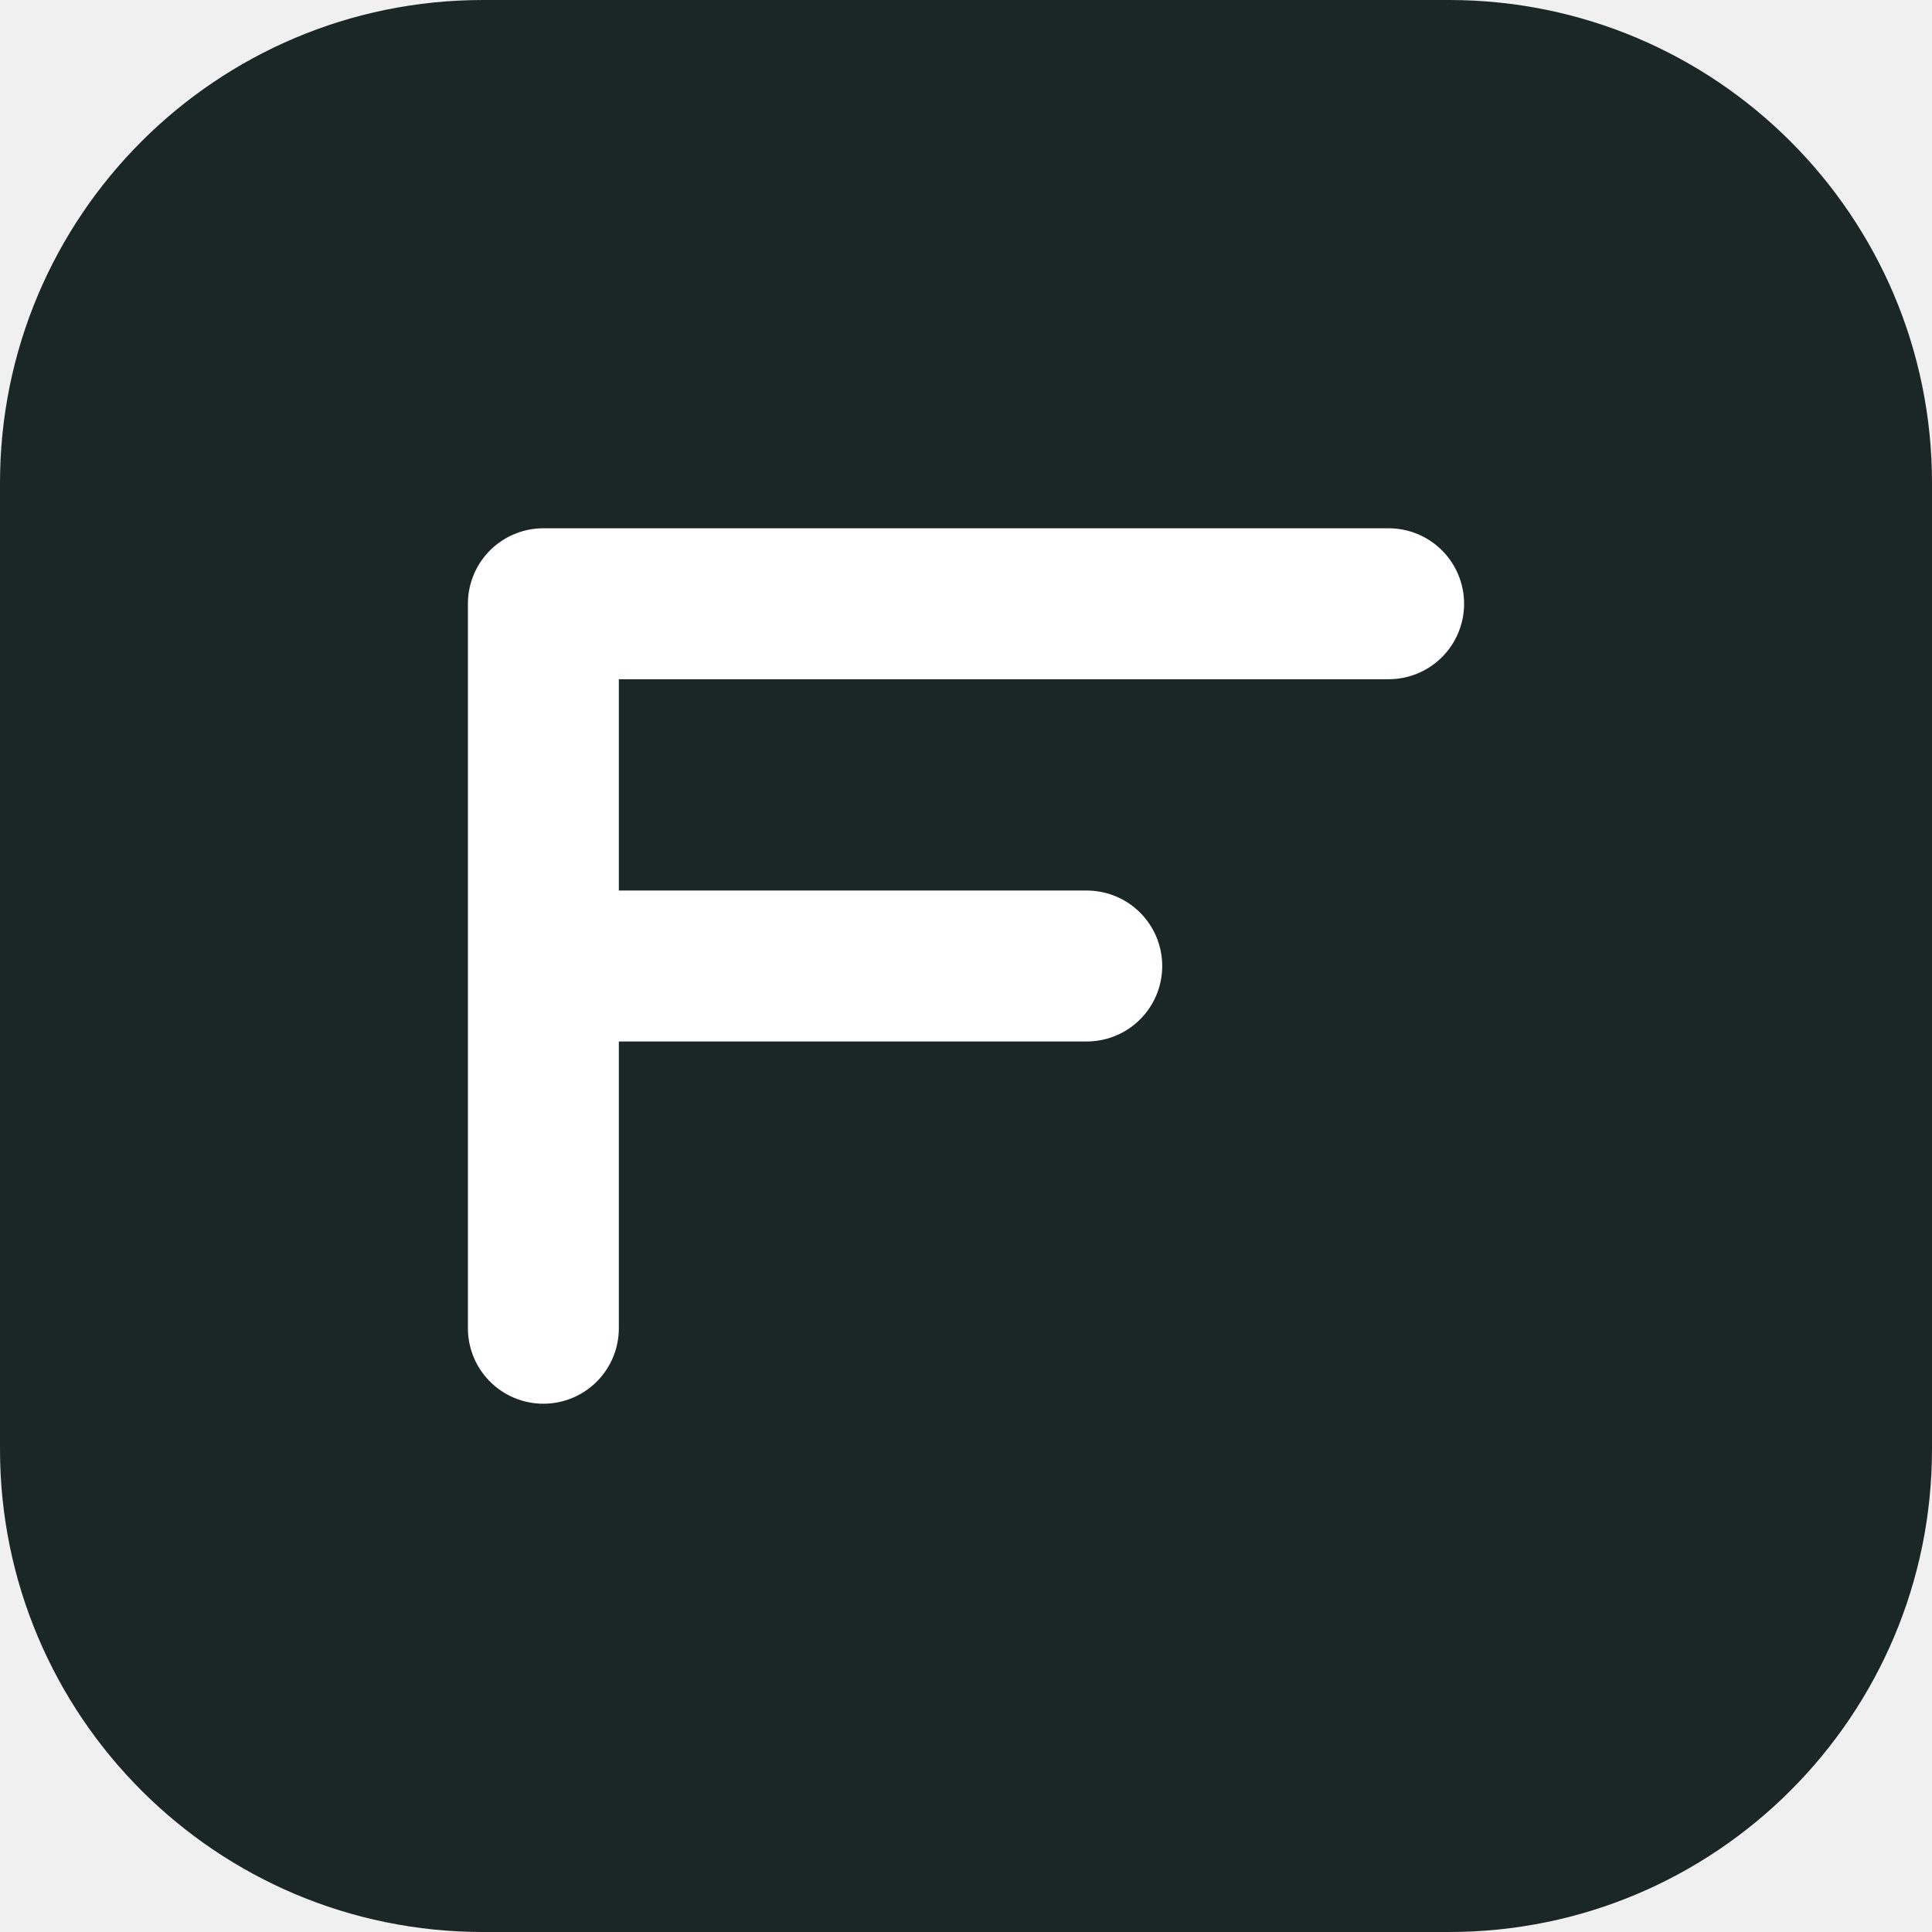
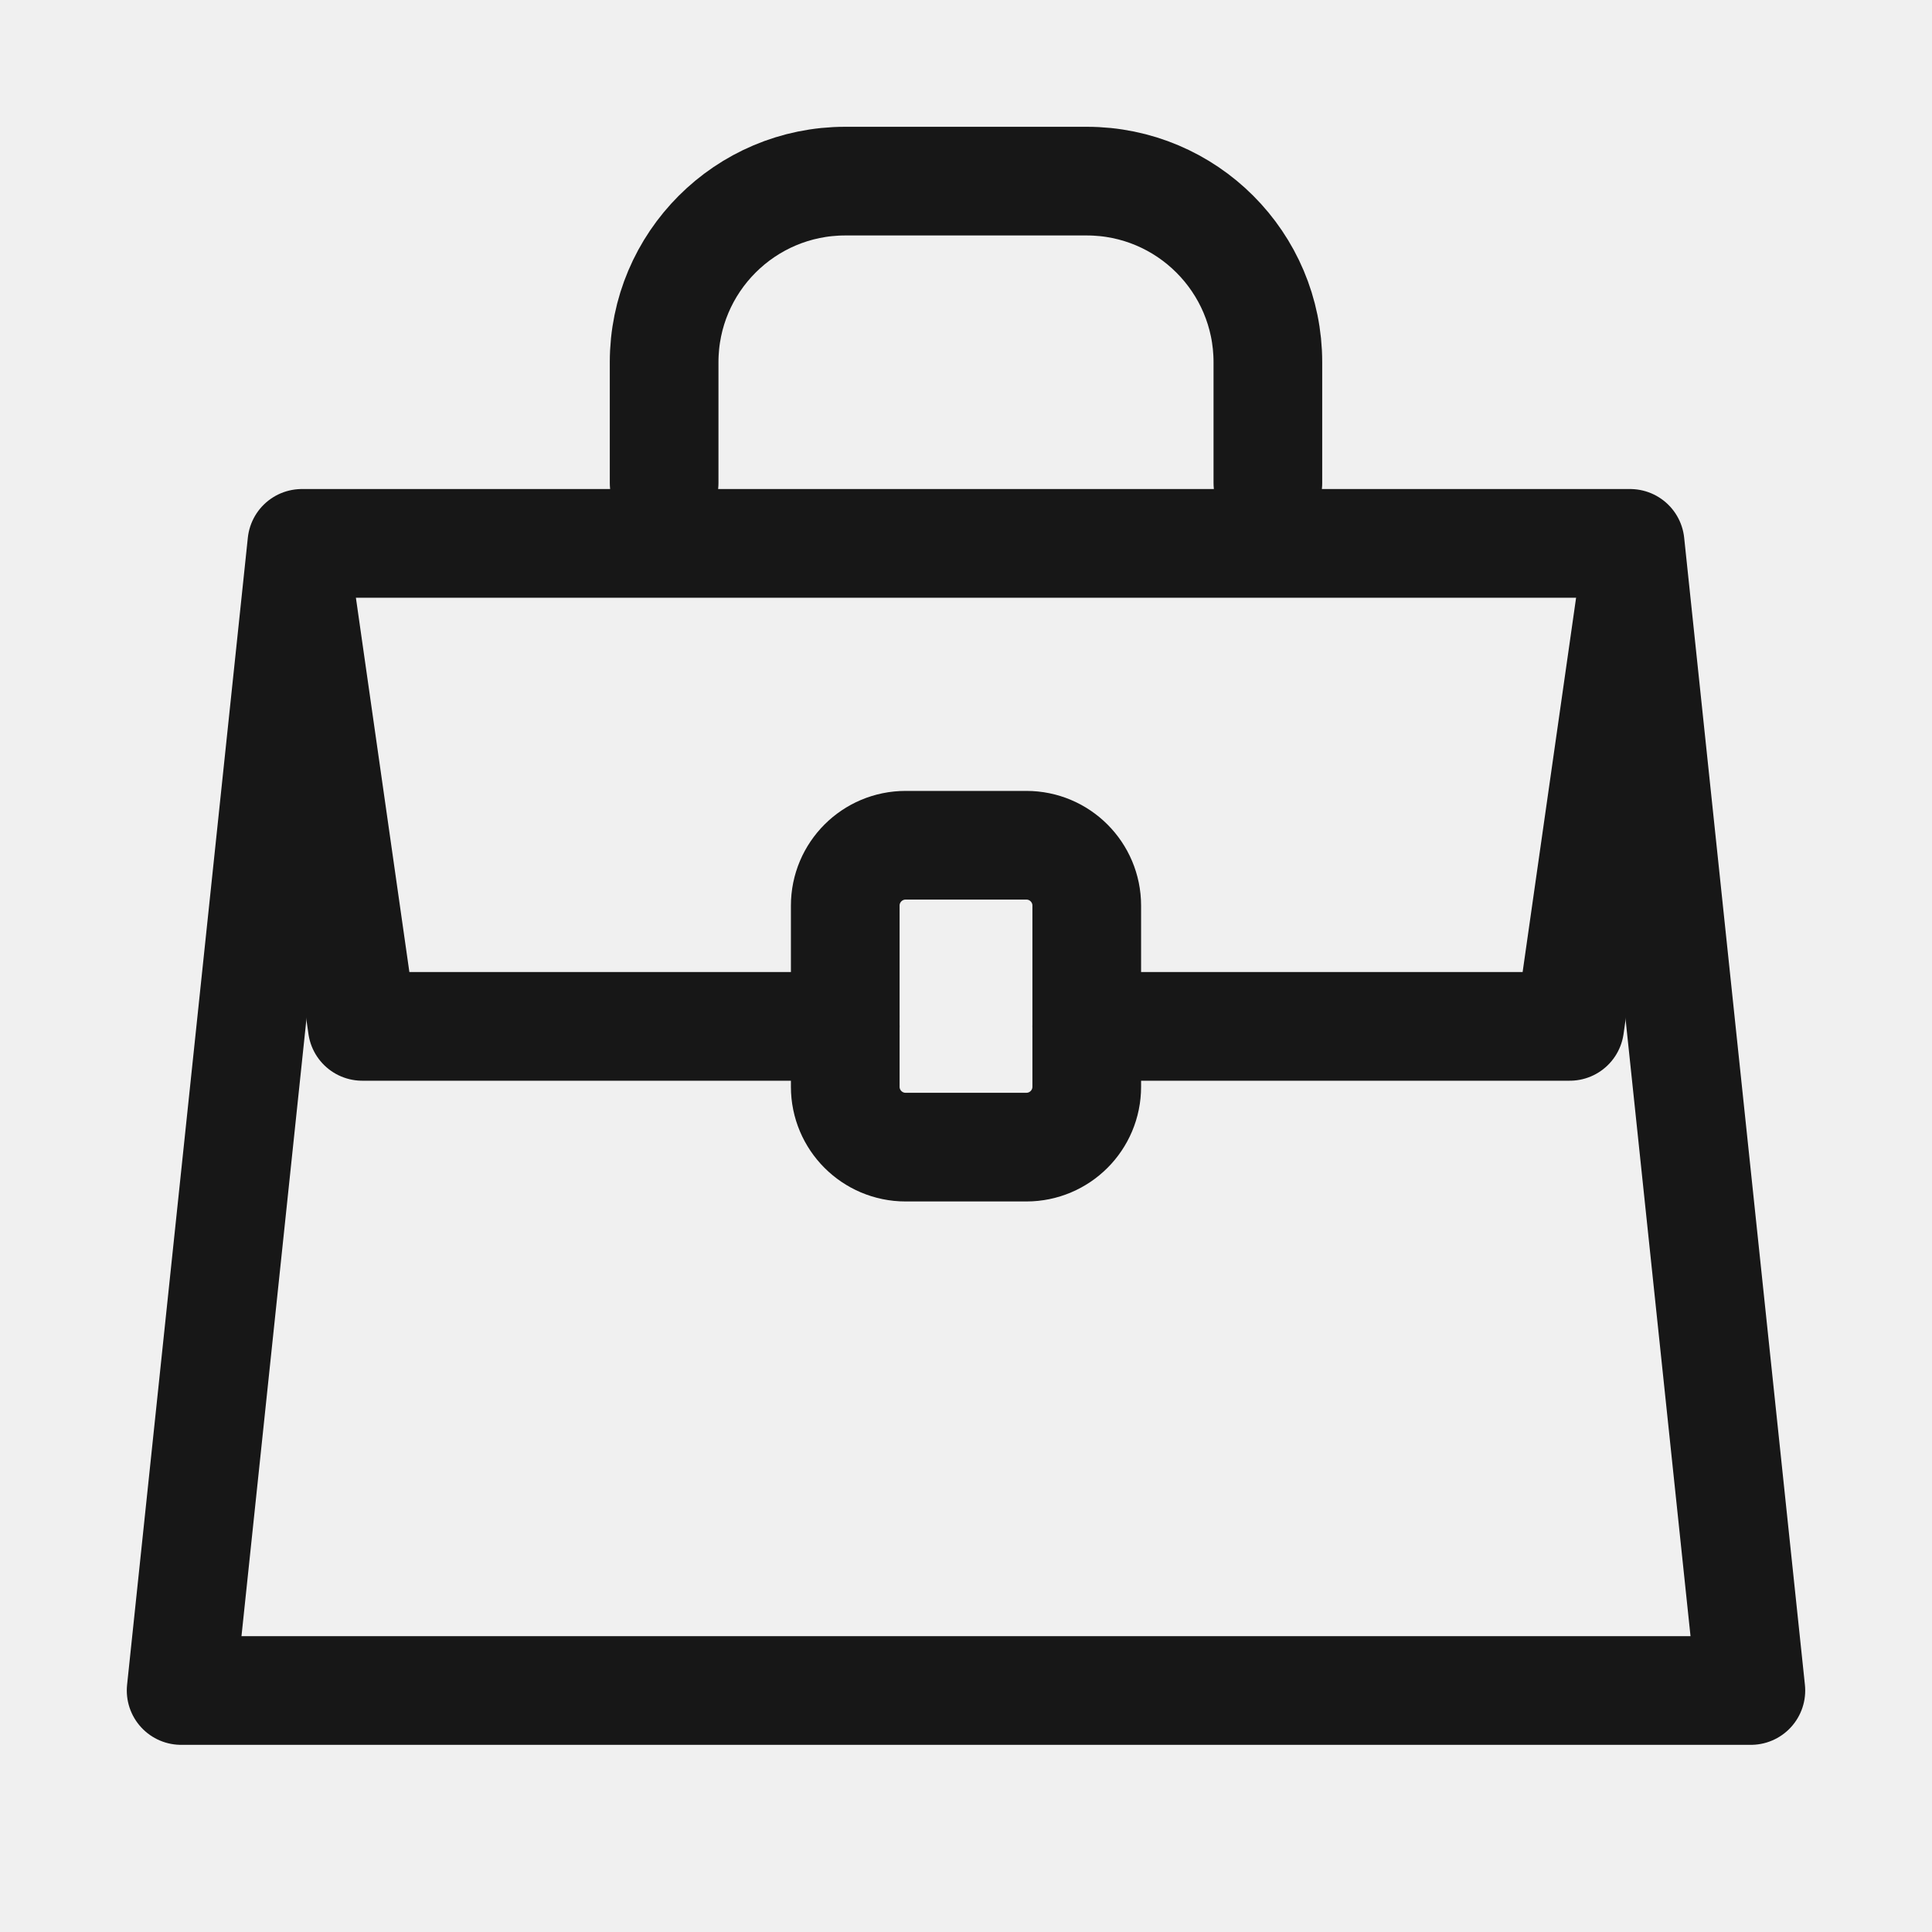
- <svg xmlns="http://www.w3.org/2000/svg" viewBox="0 0 32 32" width="32" height="32">
-   <rect width="32" height="32" rx="8" fill="#1b2724" />
-   <path d="M9 22V10h14M9 16h9" fill="none" stroke="#fff" stroke-width="2.5" stroke-linecap="round" stroke-linejoin="round" />
+ <svg xmlns="http://www.w3.org/2000/svg" viewBox="0 0 32 32" fill="none" stroke="currentColor" color="#171717" stroke-width="1.8" stroke-linecap="round" stroke-linejoin="round">
+   <path d="M11 8V6a3 3 0 0 1 3-3h4a3 3 0 0 1 3 3v2M5 9h22l2 19H3L5 9Z" />
+   <path d="m5 10 1 7h8m4 0h8l1-7" />
+   <rect x="14" y="14" width="4" height="5" rx="1" />
</svg>
